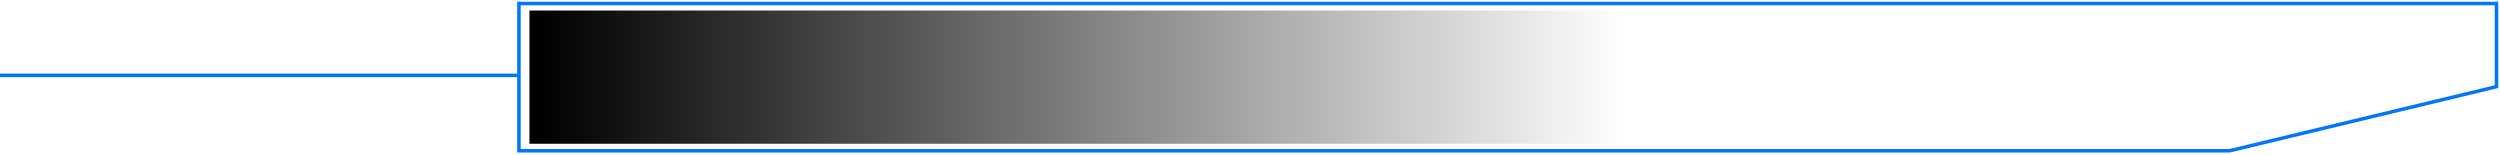
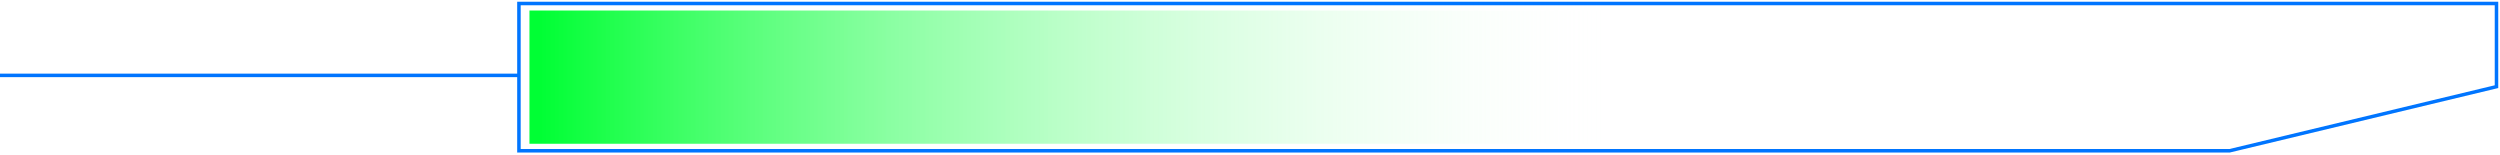
<svg xmlns="http://www.w3.org/2000/svg" width="713" height="44" viewBox="0 0 713 44" fill="none">
  <path d="M148 43V1H712V24.718L635.889 43H148Z" stroke="#0075FF" />
  <rect y="21" width="148" height="1" fill="#0075FF" />
  <rect x="151" y="3" width="322" height="38" fill="url(#paint0_linear)" />
  <defs>
    <linearGradient id="paint0_linear" x1="153.961" y1="22" x2="463.242" y2="22" gradientUnits="userSpaceOnUse">
-       <stop stopColor="#00FF34" />
-       <stop offset="1" stopColor="white" stop-opacity="0" />
+       <stop stop-color="#00FF34" />
+       <stop offset="1" stop-color="white" stop-opacity="0" />
    </linearGradient>
  </defs>
</svg>
